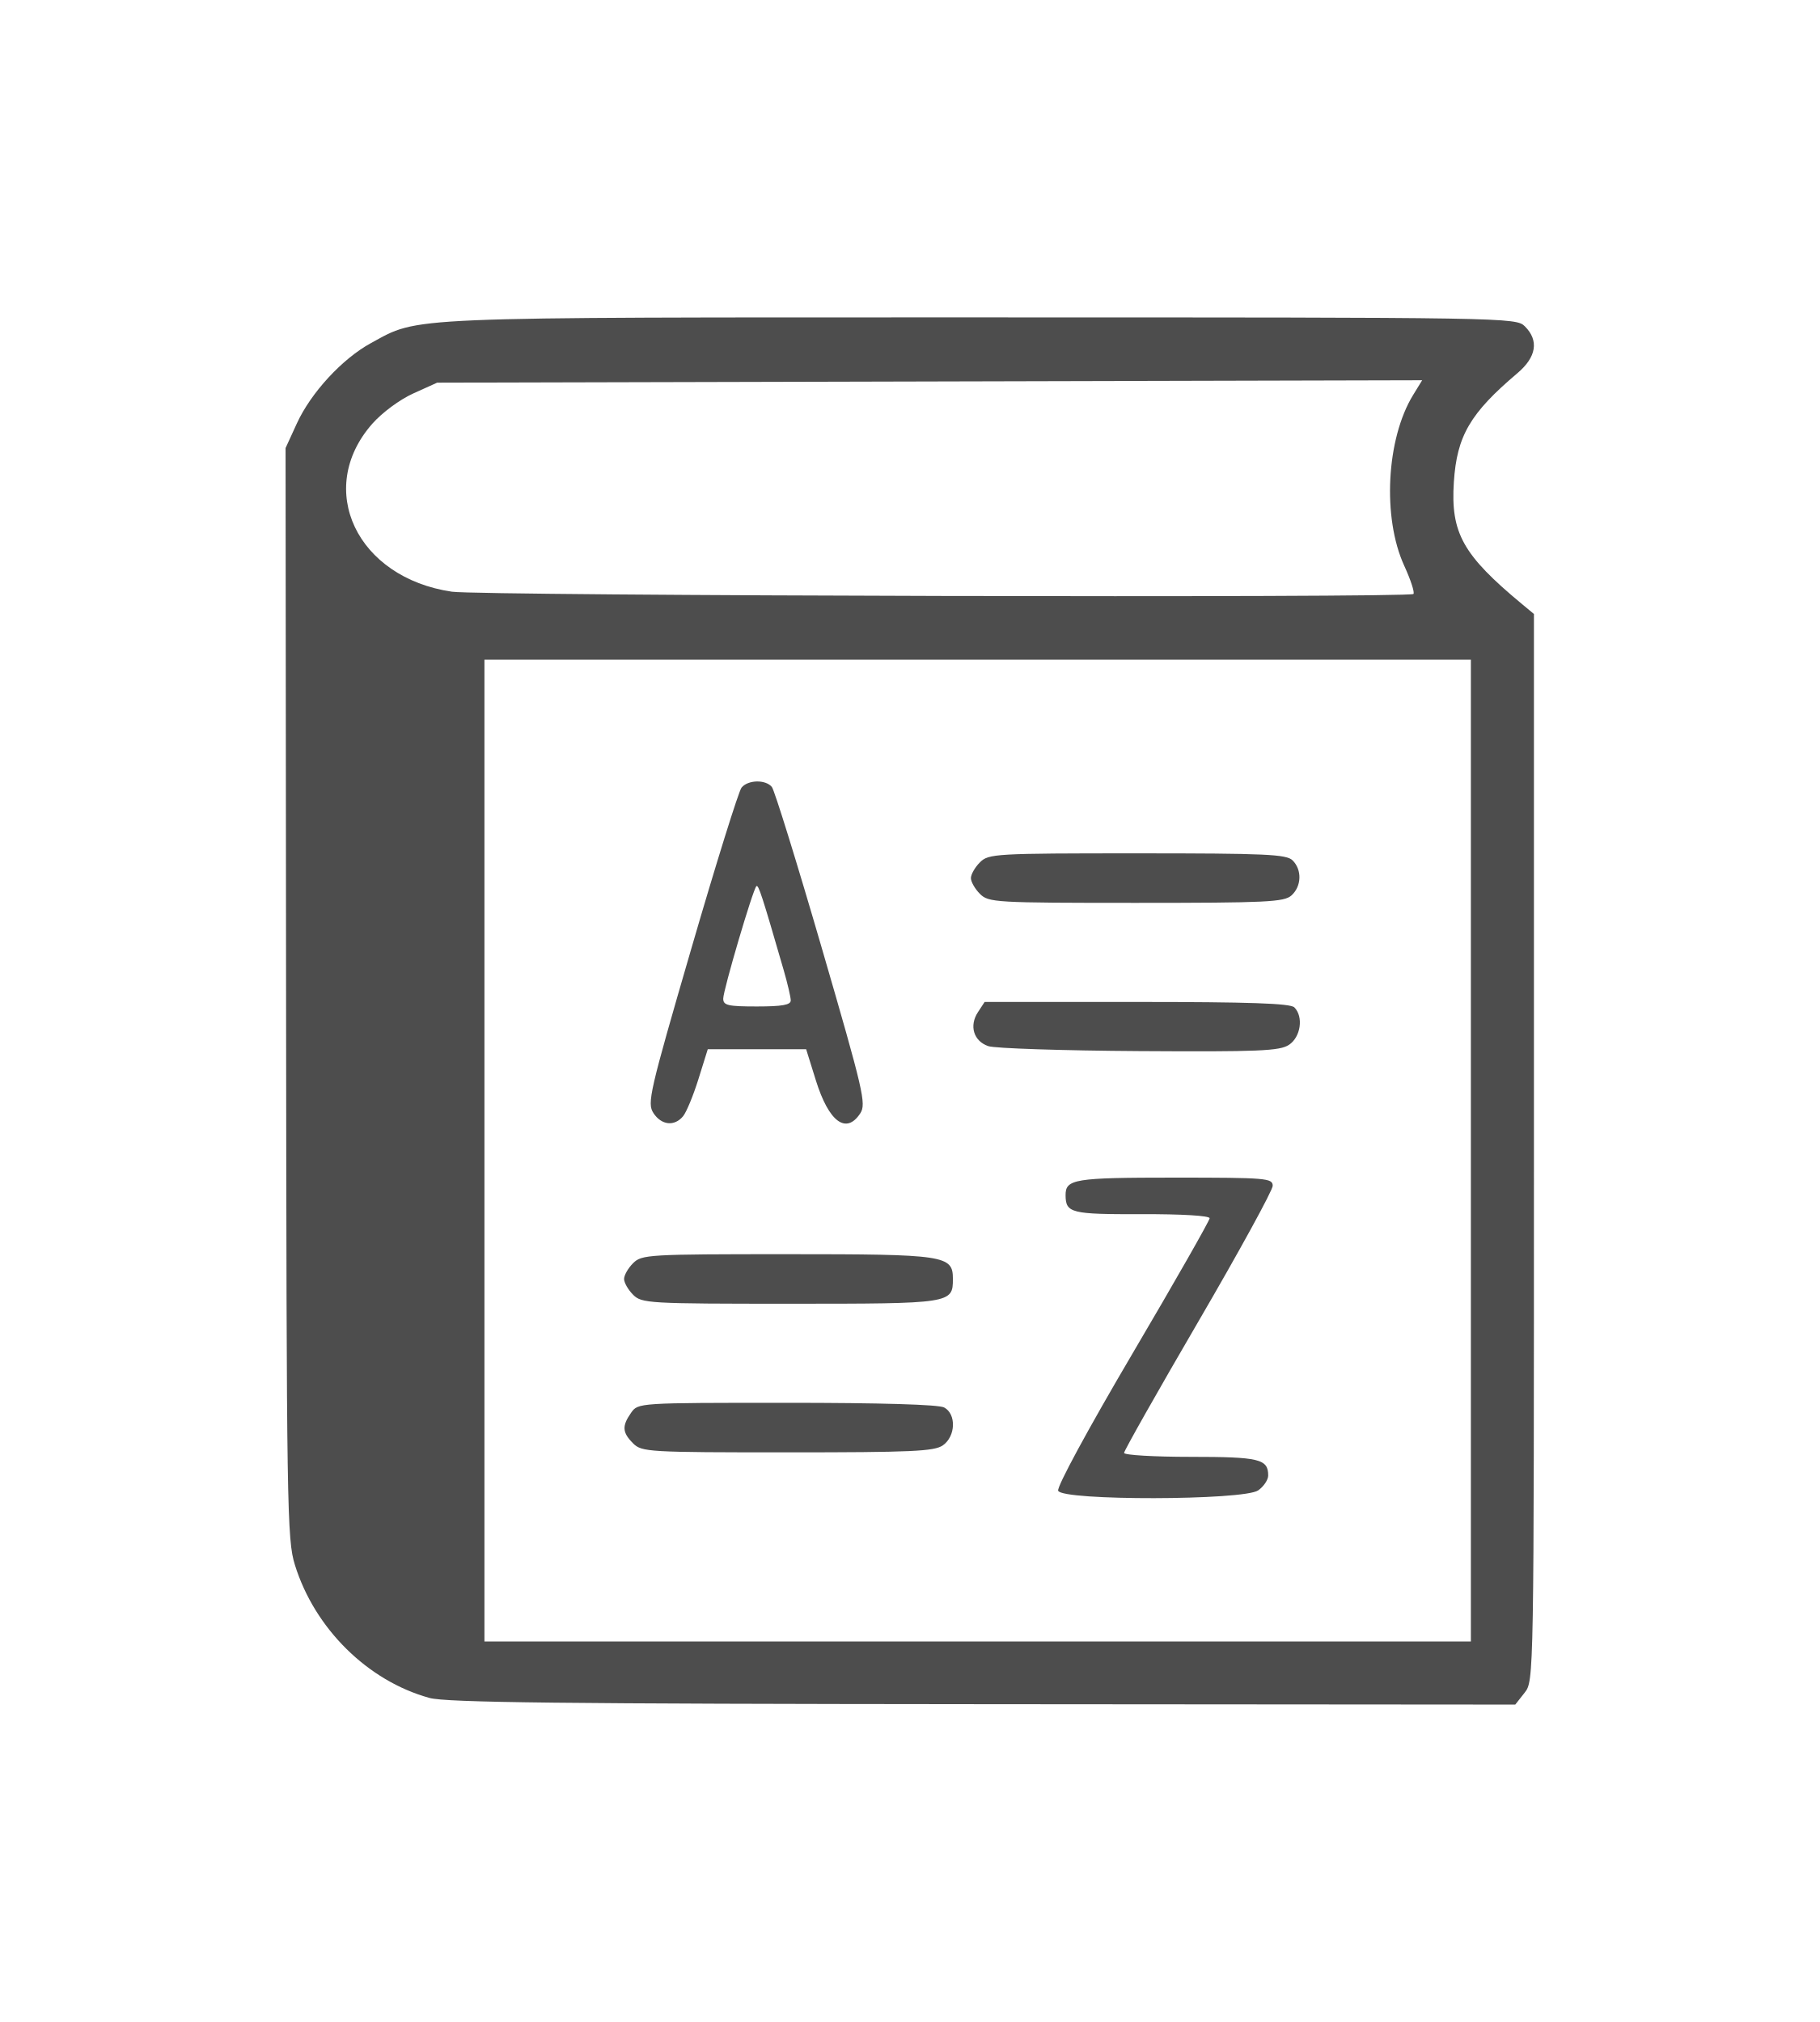
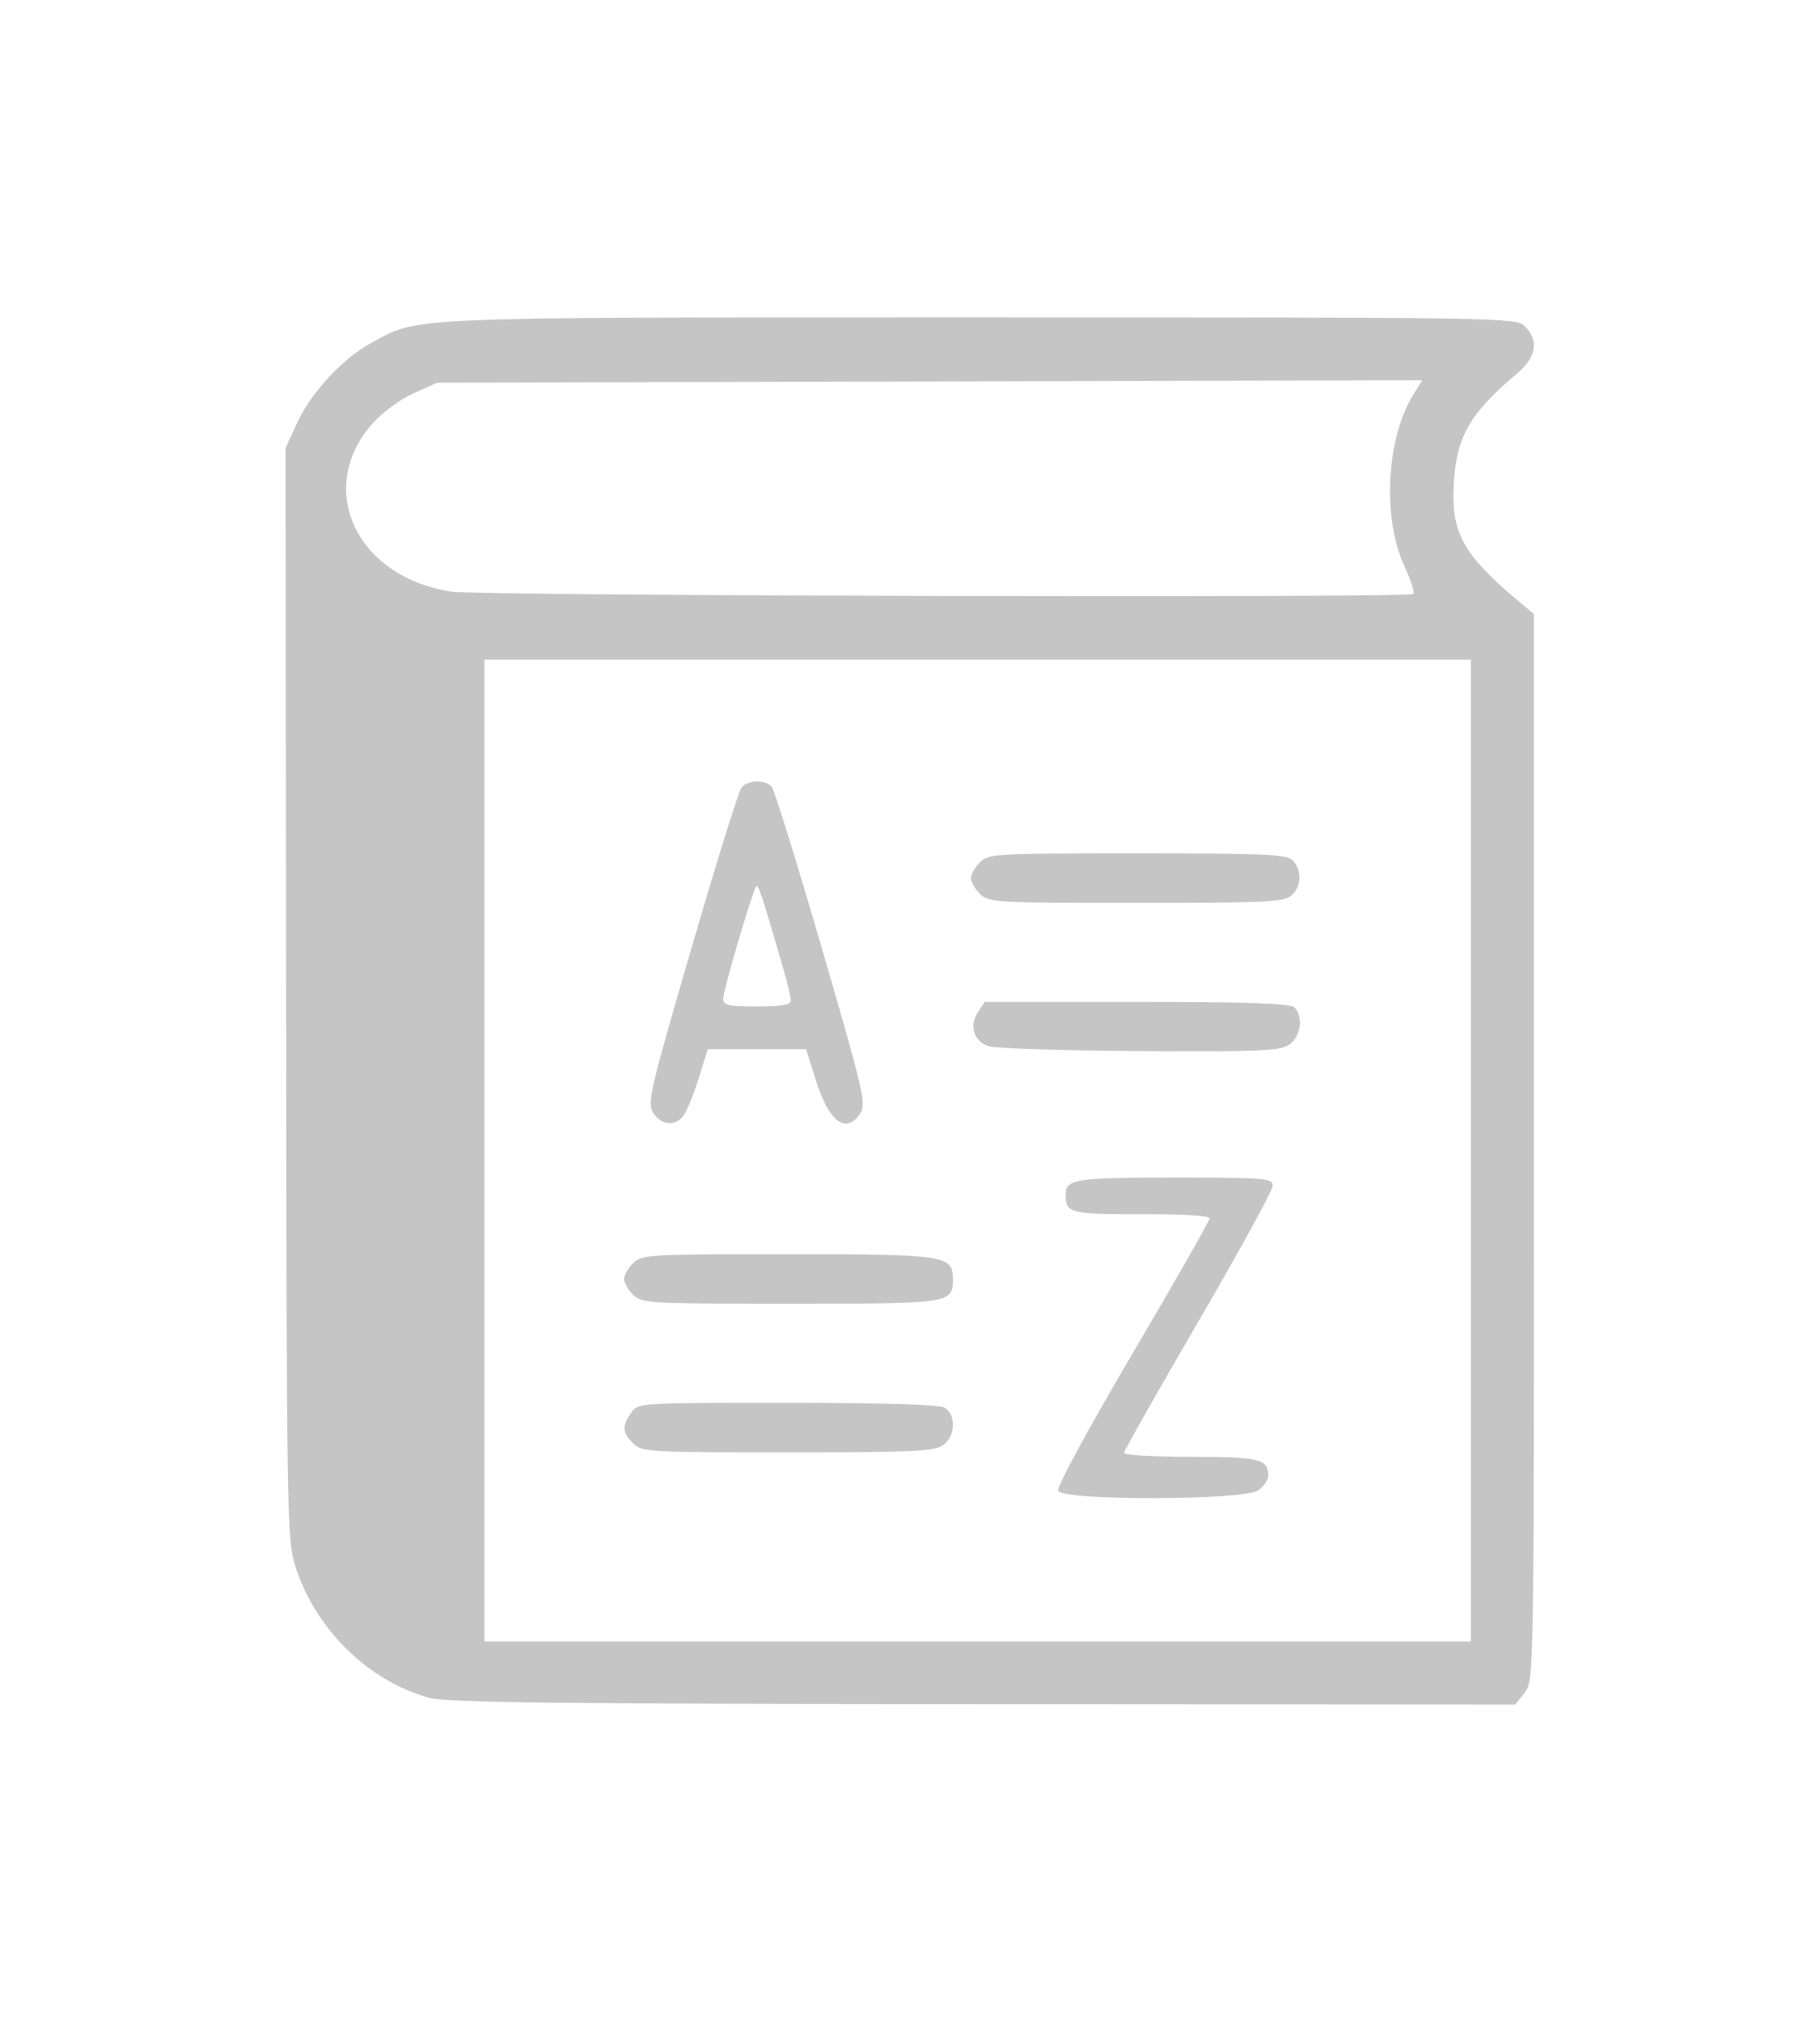
- <svg xmlns="http://www.w3.org/2000/svg" width="73.329mm" height="81.492mm" version="1.1" viewBox="0 0 73.329 81.492" xml:space="preserve">
-   <g transform="translate(-84.976 -175.33)">
-     <path d="m102.28 243.76c-2.486-0.684-4.621-2.794-5.418-5.354-0.321-1.03-0.338-2.18-0.358-23.051l-0.02-21.967 0.455-0.993c0.567-1.238 1.831-2.608 2.985-3.237 1.974-1.075 1.049-1.036 24.579-1.036 21.32 0 21.566 4e-3 21.925 0.363 0.571 0.571 0.464 1.236-0.304 1.886-1.905 1.613-2.438 2.526-2.56 4.384-0.134 2.057 0.36 2.941 2.751 4.925l0.476 0.395v21.499c0 21.475-3.6e-4 21.499-0.376 21.977l-0.376 0.478-21.451-0.016c-17.003-0.013-21.629-0.065-22.308-0.252zm41.97-22.058v-19.785h-39.752v39.57h39.752zm-16.632 13.709c-0.059-0.155 1.204-2.486 3.001-5.538 1.707-2.899 3.103-5.349 3.103-5.444 0-0.103-1.114-0.17-2.748-0.165-2.833 9e-3 -3.05-0.045-3.057-0.756-7e-3 -0.66 0.343-0.717 4.39-0.717 3.704 0 3.957 0.021 3.957 0.33 0 0.181-1.348 2.642-2.995 5.468-1.647 2.826-2.995 5.209-2.995 5.297 0 0.088 1.209 0.159 2.686 0.159 2.766 0 3.122 0.086 3.122 0.752 0 0.174-0.182 0.444-0.403 0.599-0.584 0.409-7.904 0.423-8.06 0.015zm-17.13-1.911c-0.437-0.437-0.454-0.697-0.081-1.23 0.282-0.403 0.288-0.403 6.274-0.403 3.783 0 6.121 0.069 6.343 0.188 0.496 0.266 0.466 1.163-0.052 1.526-0.345 0.242-1.253 0.283-6.262 0.283-5.617 0-5.874-0.015-6.222-0.363zm0-5.99c-0.2-0.2-0.363-0.486-0.363-0.635 0-0.15 0.163-0.436 0.363-0.635 0.348-0.348 0.605-0.363 6.222-0.363 6.361 0 6.666 0.045 6.666 0.996 0 0.992-0.061 1.001-6.548 1.001-5.735 0-5.992-0.015-6.34-0.363zm0.82-7.322c-0.26-0.397-0.164-0.816 1.532-6.644 0.995-3.421 1.904-6.334 2.02-6.473 0.263-0.316 0.966-0.331 1.22-0.025 0.105 0.126 1.01 3.045 2.011 6.487 1.683 5.783 1.801 6.289 1.552 6.668-0.567 0.865-1.267 0.346-1.789-1.329l-0.392-1.256h-3.964l-0.376 1.204c-0.207 0.662-0.485 1.336-0.62 1.498-0.348 0.42-0.872 0.363-1.195-0.13zm5.534-4.535c0-0.132-0.128-0.683-0.285-1.225-0.873-3.017-1.019-3.463-1.101-3.381-0.144 0.144-1.332 4.177-1.335 4.528-1e-3 0.274 0.183 0.318 1.359 0.318 1.006 0 1.361-0.062 1.361-0.239zm7.96 1.839c-0.591-0.203-0.778-0.818-0.417-1.369l0.27-0.412h6.131c4.527 0 6.188 0.057 6.349 0.218 0.378 0.378 0.259 1.199-0.218 1.512-0.376 0.246-1.207 0.281-6.035 0.251-3.08-0.019-5.815-0.109-6.08-0.2zm-0.337-6.137c-0.2-0.2-0.363-0.486-0.363-0.635s0.163-0.436 0.363-0.635c0.348-0.348 0.605-0.363 6.34-0.363 5.192 0 6.014 0.037 6.262 0.285 0.383 0.383 0.361 1.042-0.047 1.411-0.295 0.267-0.999 0.3-6.262 0.3-5.688 0-5.945-0.015-6.293-0.363zm17.469-12.085c0.058-0.058-0.108-0.568-0.368-1.135-0.891-1.94-0.726-5.121 0.357-6.887l0.364-0.593-39.694 0.097-0.96 0.434c-0.547 0.247-1.258 0.773-1.655 1.223-2.318 2.634-0.624 6.207 3.209 6.768 1.154 0.169 38.581 0.258 38.747 0.092z" fill="#4d4d4d" stroke-width=".182" />
+ <svg xmlns="http://www.w3.org/2000/svg" width="73.329mm" height="81.492mm" version="1.1" viewBox="0 0 73.329 81.492" xml:space="preserve" id="svg1">
+   <defs id="defs1" />
+   <g transform="translate(-84.976 -175.33)" id="g1" style="fill:#c5c5c5;fill-opacity:1">
+     <path d="m102.28 243.76c-2.486-0.684-4.621-2.794-5.418-5.354-0.321-1.03-0.338-2.18-0.358-23.051l-0.02-21.967 0.455-0.993c0.567-1.238 1.831-2.608 2.985-3.237 1.974-1.075 1.049-1.036 24.579-1.036 21.32 0 21.566 4e-3 21.925 0.363 0.571 0.571 0.464 1.236-0.304 1.886-1.905 1.613-2.438 2.526-2.56 4.384-0.134 2.057 0.36 2.941 2.751 4.925l0.476 0.395v21.499c0 21.475-3.6e-4 21.499-0.376 21.977l-0.376 0.478-21.451-0.016c-17.003-0.013-21.629-0.065-22.308-0.252zm41.97-22.058v-19.785h-39.752v39.57h39.752zm-16.632 13.709c-0.059-0.155 1.204-2.486 3.001-5.538 1.707-2.899 3.103-5.349 3.103-5.444 0-0.103-1.114-0.17-2.748-0.165-2.833 9e-3 -3.05-0.045-3.057-0.756-7e-3 -0.66 0.343-0.717 4.39-0.717 3.704 0 3.957 0.021 3.957 0.33 0 0.181-1.348 2.642-2.995 5.468-1.647 2.826-2.995 5.209-2.995 5.297 0 0.088 1.209 0.159 2.686 0.159 2.766 0 3.122 0.086 3.122 0.752 0 0.174-0.182 0.444-0.403 0.599-0.584 0.409-7.904 0.423-8.06 0.015zm-17.13-1.911c-0.437-0.437-0.454-0.697-0.081-1.23 0.282-0.403 0.288-0.403 6.274-0.403 3.783 0 6.121 0.069 6.343 0.188 0.496 0.266 0.466 1.163-0.052 1.526-0.345 0.242-1.253 0.283-6.262 0.283-5.617 0-5.874-0.015-6.222-0.363zm0-5.99c-0.2-0.2-0.363-0.486-0.363-0.635 0-0.15 0.163-0.436 0.363-0.635 0.348-0.348 0.605-0.363 6.222-0.363 6.361 0 6.666 0.045 6.666 0.996 0 0.992-0.061 1.001-6.548 1.001-5.735 0-5.992-0.015-6.34-0.363zm0.82-7.322c-0.26-0.397-0.164-0.816 1.532-6.644 0.995-3.421 1.904-6.334 2.02-6.473 0.263-0.316 0.966-0.331 1.22-0.025 0.105 0.126 1.01 3.045 2.011 6.487 1.683 5.783 1.801 6.289 1.552 6.668-0.567 0.865-1.267 0.346-1.789-1.329l-0.392-1.256h-3.964l-0.376 1.204c-0.207 0.662-0.485 1.336-0.62 1.498-0.348 0.42-0.872 0.363-1.195-0.13zm5.534-4.535c0-0.132-0.128-0.683-0.285-1.225-0.873-3.017-1.019-3.463-1.101-3.381-0.144 0.144-1.332 4.177-1.335 4.528-1e-3 0.274 0.183 0.318 1.359 0.318 1.006 0 1.361-0.062 1.361-0.239zm7.96 1.839c-0.591-0.203-0.778-0.818-0.417-1.369l0.27-0.412h6.131c4.527 0 6.188 0.057 6.349 0.218 0.378 0.378 0.259 1.199-0.218 1.512-0.376 0.246-1.207 0.281-6.035 0.251-3.08-0.019-5.815-0.109-6.08-0.2zm-0.337-6.137c-0.2-0.2-0.363-0.486-0.363-0.635s0.163-0.436 0.363-0.635c0.348-0.348 0.605-0.363 6.34-0.363 5.192 0 6.014 0.037 6.262 0.285 0.383 0.383 0.361 1.042-0.047 1.411-0.295 0.267-0.999 0.3-6.262 0.3-5.688 0-5.945-0.015-6.293-0.363zm17.469-12.085c0.058-0.058-0.108-0.568-0.368-1.135-0.891-1.94-0.726-5.121 0.357-6.887l0.364-0.593-39.694 0.097-0.96 0.434c-0.547 0.247-1.258 0.773-1.655 1.223-2.318 2.634-0.624 6.207 3.209 6.768 1.154 0.169 38.581 0.258 38.747 0.092z" fill="#4d4d4d" stroke-width=".182" id="path1" style="fill:#c5c5c5;fill-opacity:1" />
  </g>
</svg>
